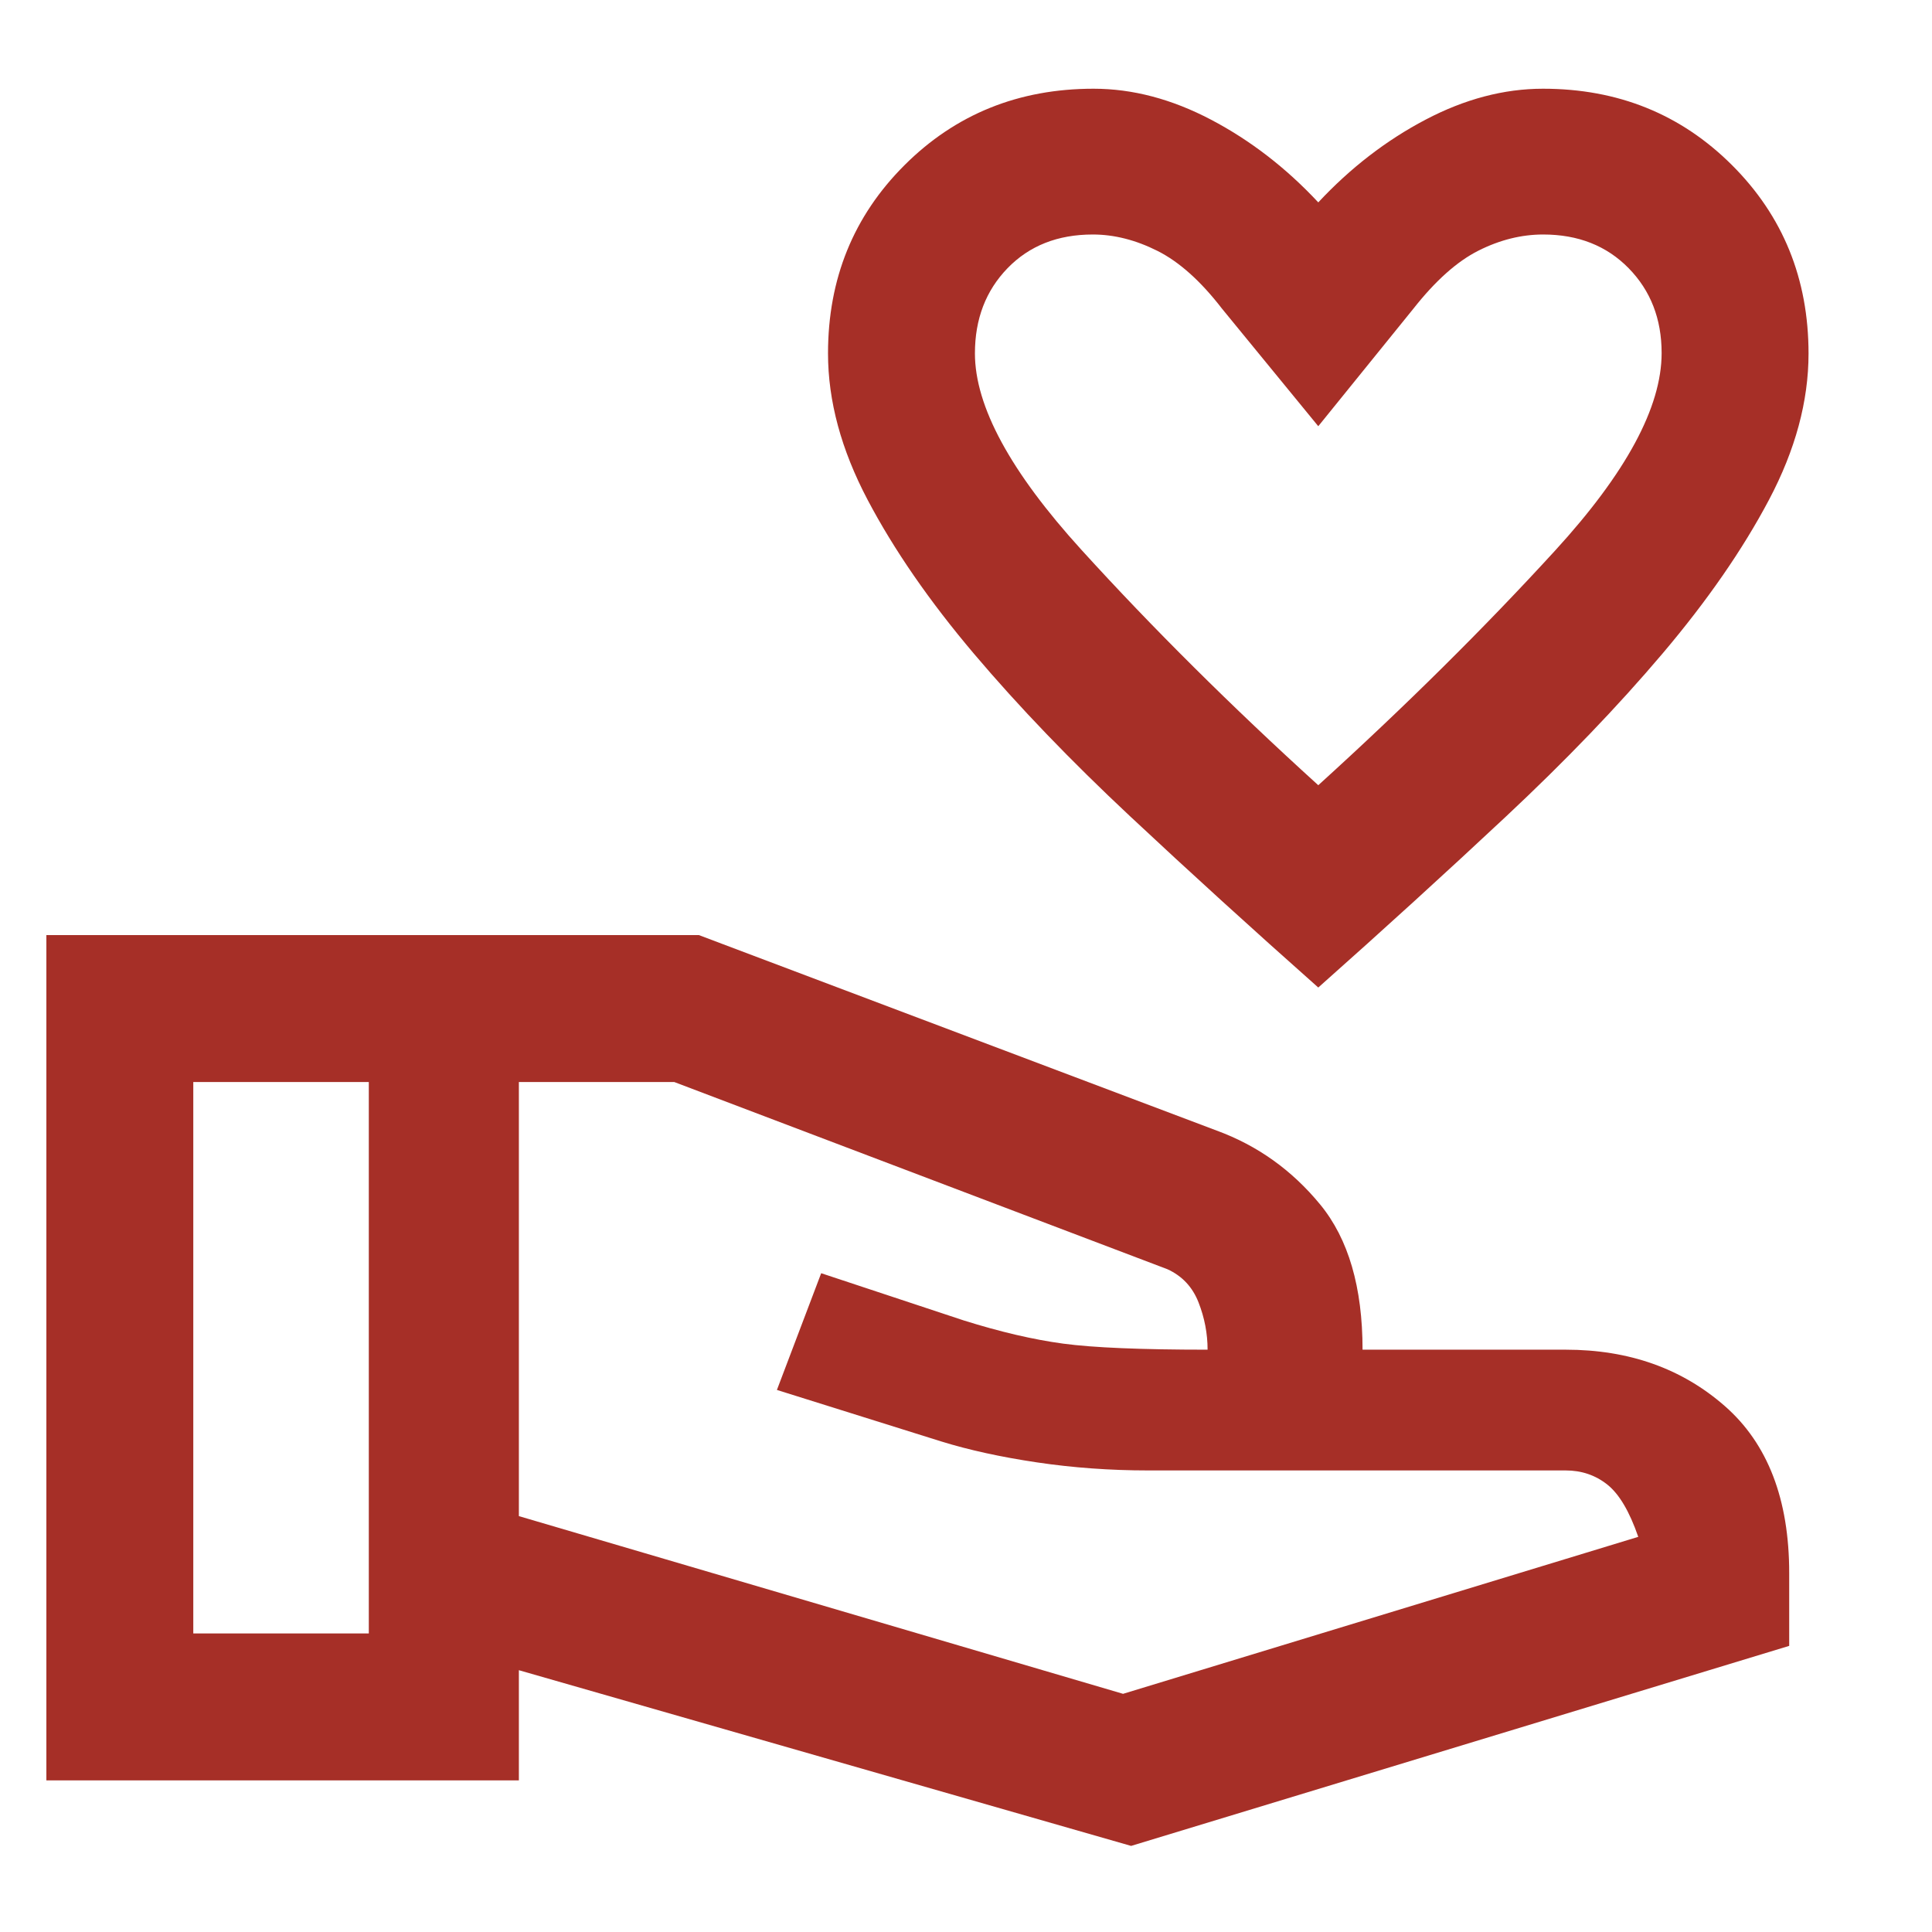
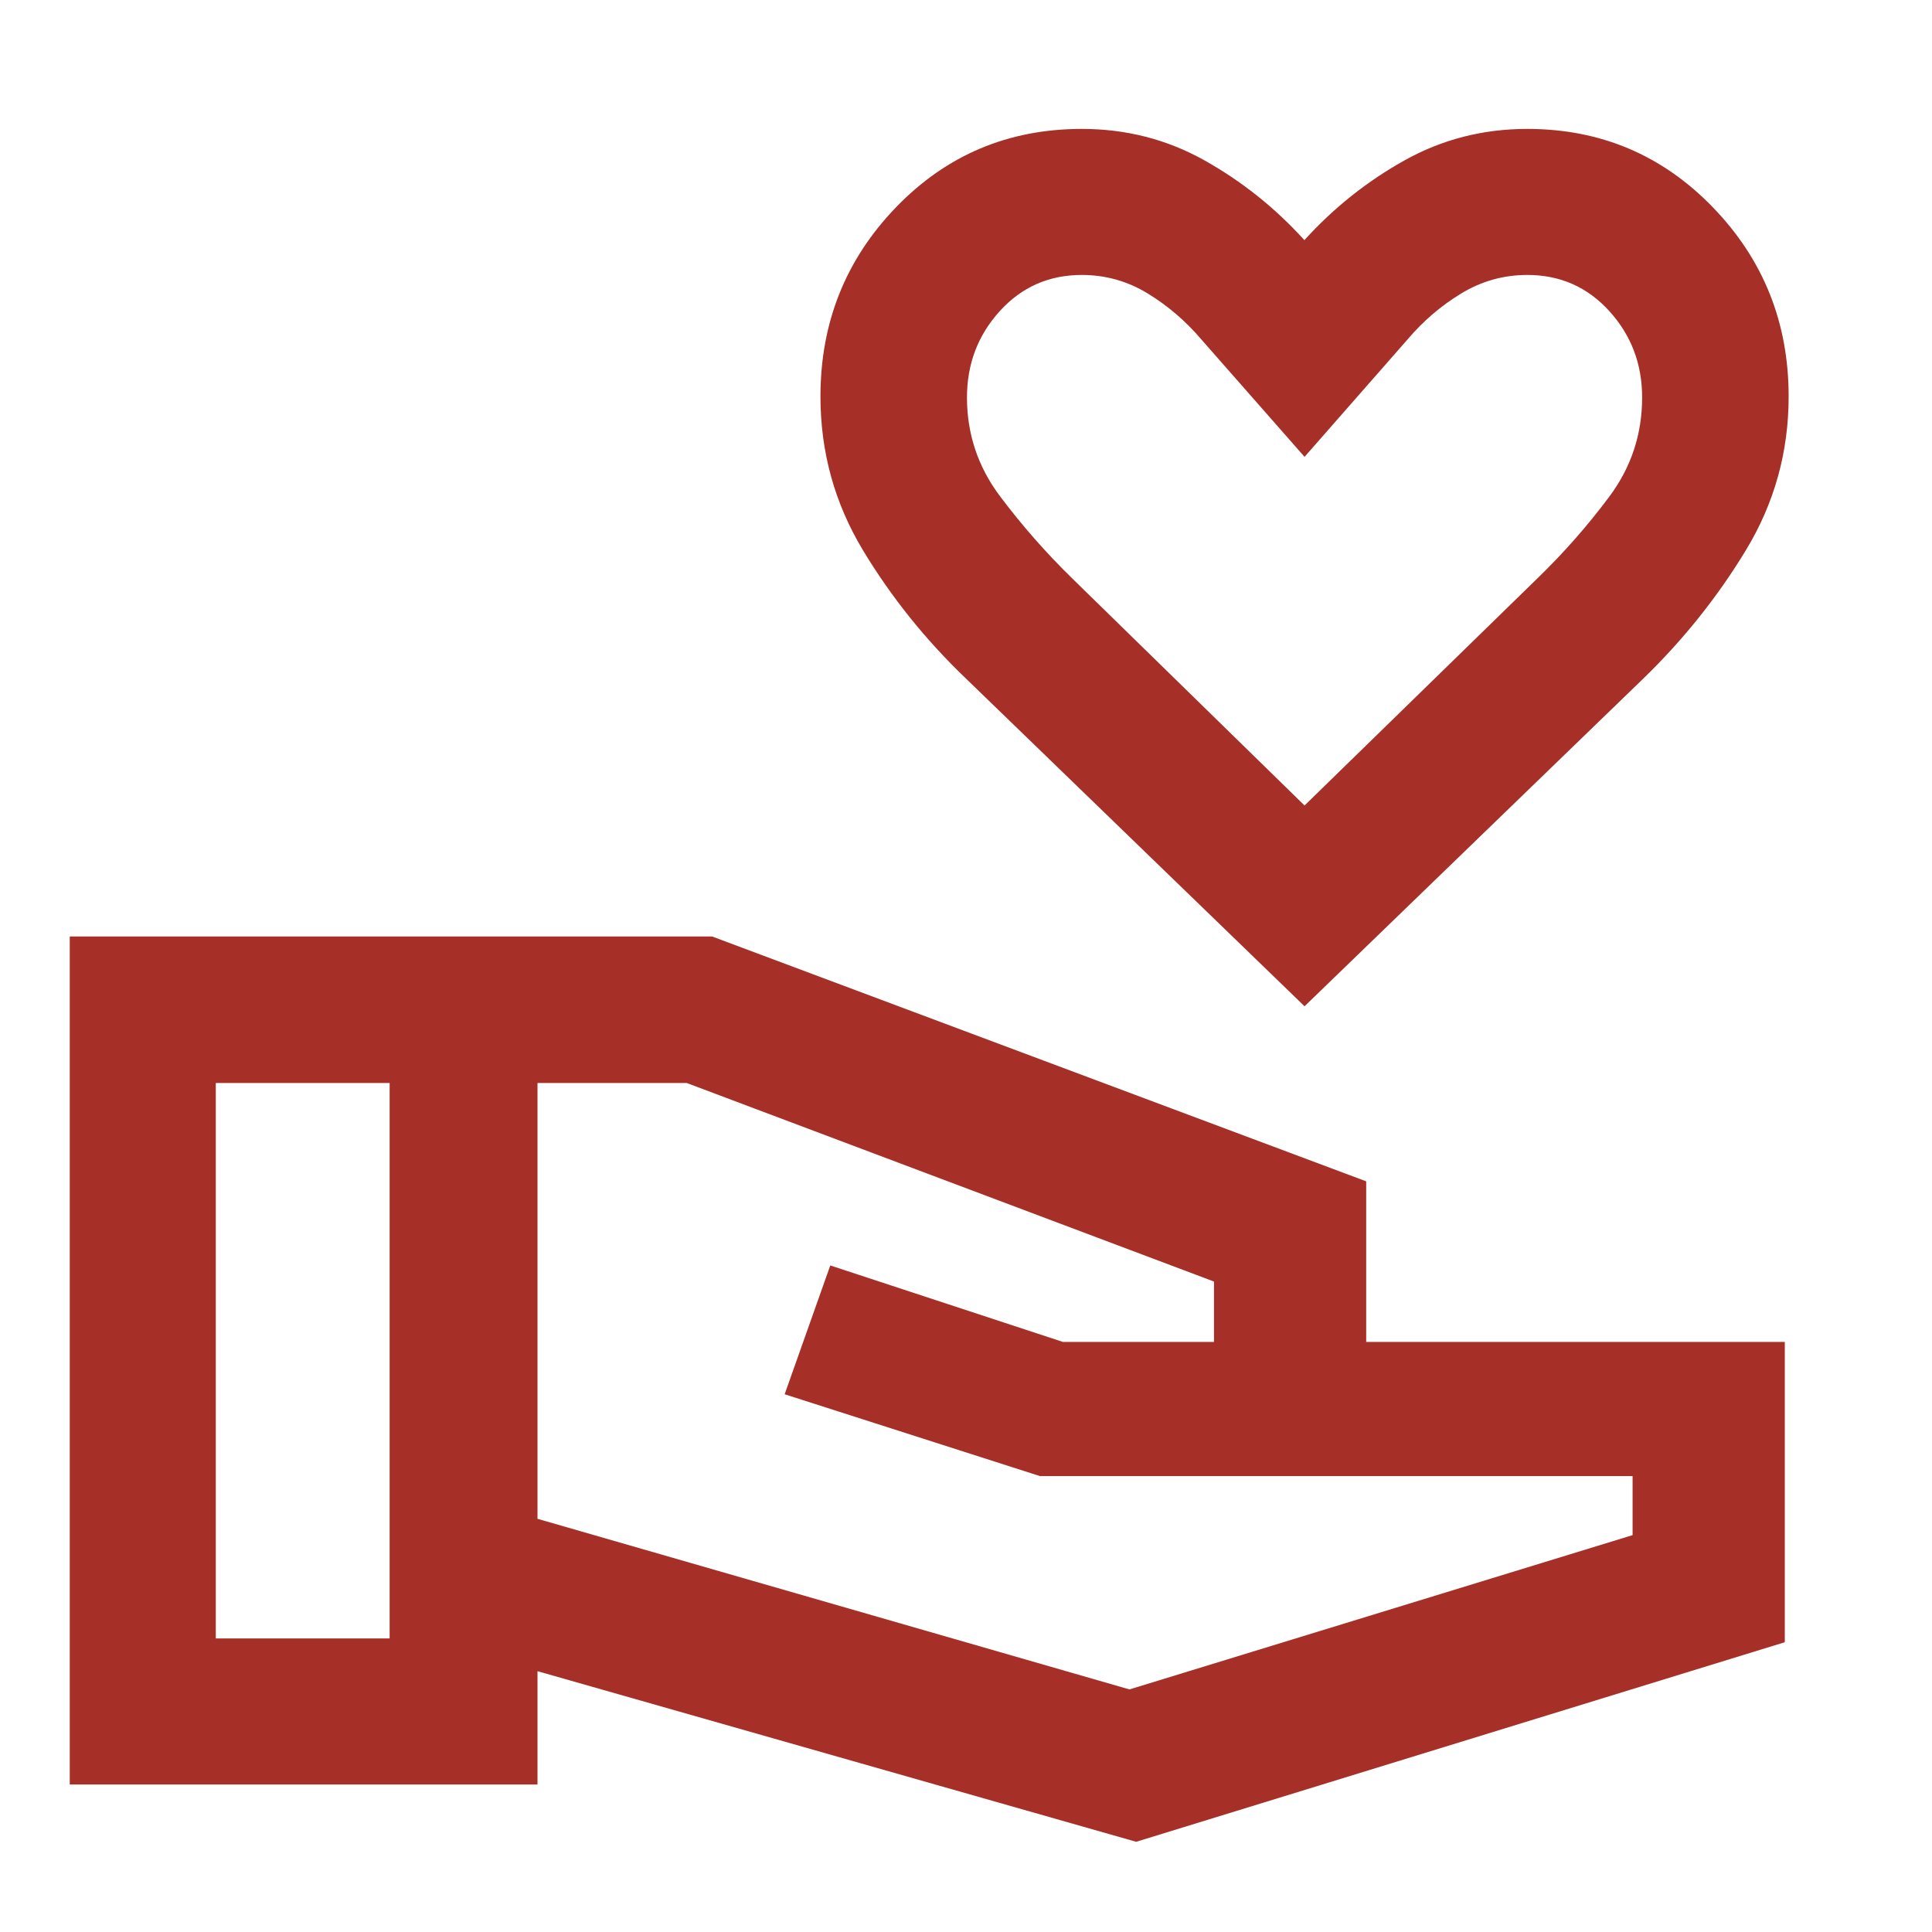
- <svg xmlns="http://www.w3.org/2000/svg" height="48" viewBox="0 96 960 960" width="48">
-   <path fill="#A62F27" d="M655.044 586.695q-49.261-43.696-93.489-85.074-44.229-41.378-77.494-80.652-33.266-39.273-52.946-76.603-19.68-37.33-19.68-72.759 0-55.627 38.045-93.574 38.046-37.948 93.905-37.948 29.094 0 58.385 15.392 29.292 15.392 53.274 41.086 23.982-25.694 53.273-41.086 29.292-15.392 58.385-15.392 55.86 0 93.905 37.948 38.046 37.947 38.046 93.658 0 35.481-19.631 72.622-19.63 37.142-52.978 76.501t-77.852 81.019q-44.504 41.659-93.148 84.862Zm0-100.523q64.869-58.869 117.739-116.66 52.869-57.791 52.869-98.071 0-25.474-16.41-42.197-16.41-16.723-42.44-16.723-16.193 0-32.128 8-15.934 8-32.369 28.869l-47.261 58.392-47.826-58.392q-15.87-20.587-32.087-28.728-16.218-8.141-32.12-8.141-26.124 0-42.35 16.729-16.226 16.73-16.226 42.351 0 39.398 52.87 97.55 52.869 58.152 117.739 117.021Zm-93.001 527.048-304.217-87.306v54.739H23.043V560.652h324.261l257.261 97.13q30.392 11.131 51.435 36.74 21.044 25.608 21.044 72.13h100.999q47.04 0 79.021 28.022 31.98 28.022 31.98 82.978v36.175l-327.001 99.393Zm-466-105.568h87.217v-274H96.043v274Zm462 30 256-78q-6.565-19-15.412-26-8.846-7-20.671-7H570.478q-28.304 0-55.217-4t-47.652-10.434l-81.566-25.566 22-58 70.739 23.435q27.261 8.565 49.562 11.565 22.3 3 71.699 3 0-12-4.5-23.5t-15.5-16.5l-245-93h-77.217v215.696l300.217 88.304Zm-374.783-167Zm416.783-4Zm-416.783 4Zm74.566 0Zm397.218-421.523Z" />
+ <svg xmlns="http://www.w3.org/2000/svg" height="40" viewBox="0 -960 960 960" width="40">
+   <path fill="#A62F27" d="M564.558-44.826 267.079-129.6v56.297H34.659v-421.369h319.174l325.022 121.674v79.797h208v149.21L564.558-44.826ZM107.224-145.869h86.385v-276h-86.385v276Zm454.001 25.333 250-76.666v-29.334H516.761l-126.87-40.666 22.667-64 115.587 38h75.08v-30l-262-98.667h-74.146v216.558l294.146 84.775Zm87-339.457-168.07-162.668q-30.238-28.9-51.356-63.93-21.118-35.03-21.118-76.402 0-55.101 37.562-94.025 37.561-38.924 92.315-38.924 33.015 0 60.895 15.609 27.88 15.608 49.692 39.652 21.812-24.044 49.794-39.652 27.982-15.609 60.953-15.609 54.514 0 92.195 38.924 37.681 38.924 37.681 94.025 0 41.308-21.181 76.283-21.18 34.976-51.202 64.049l-168.16 162.668Zm0-99.761L763.7-672.389q19.727-19.065 35.995-40.891 16.269-21.825 16.269-49.235 0-24.954-16.308-42.908t-40.738-17.954q-17.671 0-32.791 9.166-15.12 9.167-26.787 22.943l-51.115 58.275-51.296-58.35q-11.646-13.701-26.686-22.868-15.04-9.166-32.712-9.166-24.43 0-40.738 17.954t-16.308 42.908q0 27.229 16.403 49.07 16.402 21.842 36.04 41.003l115.297 112.688Zm0-173.239Z" />
</svg>
